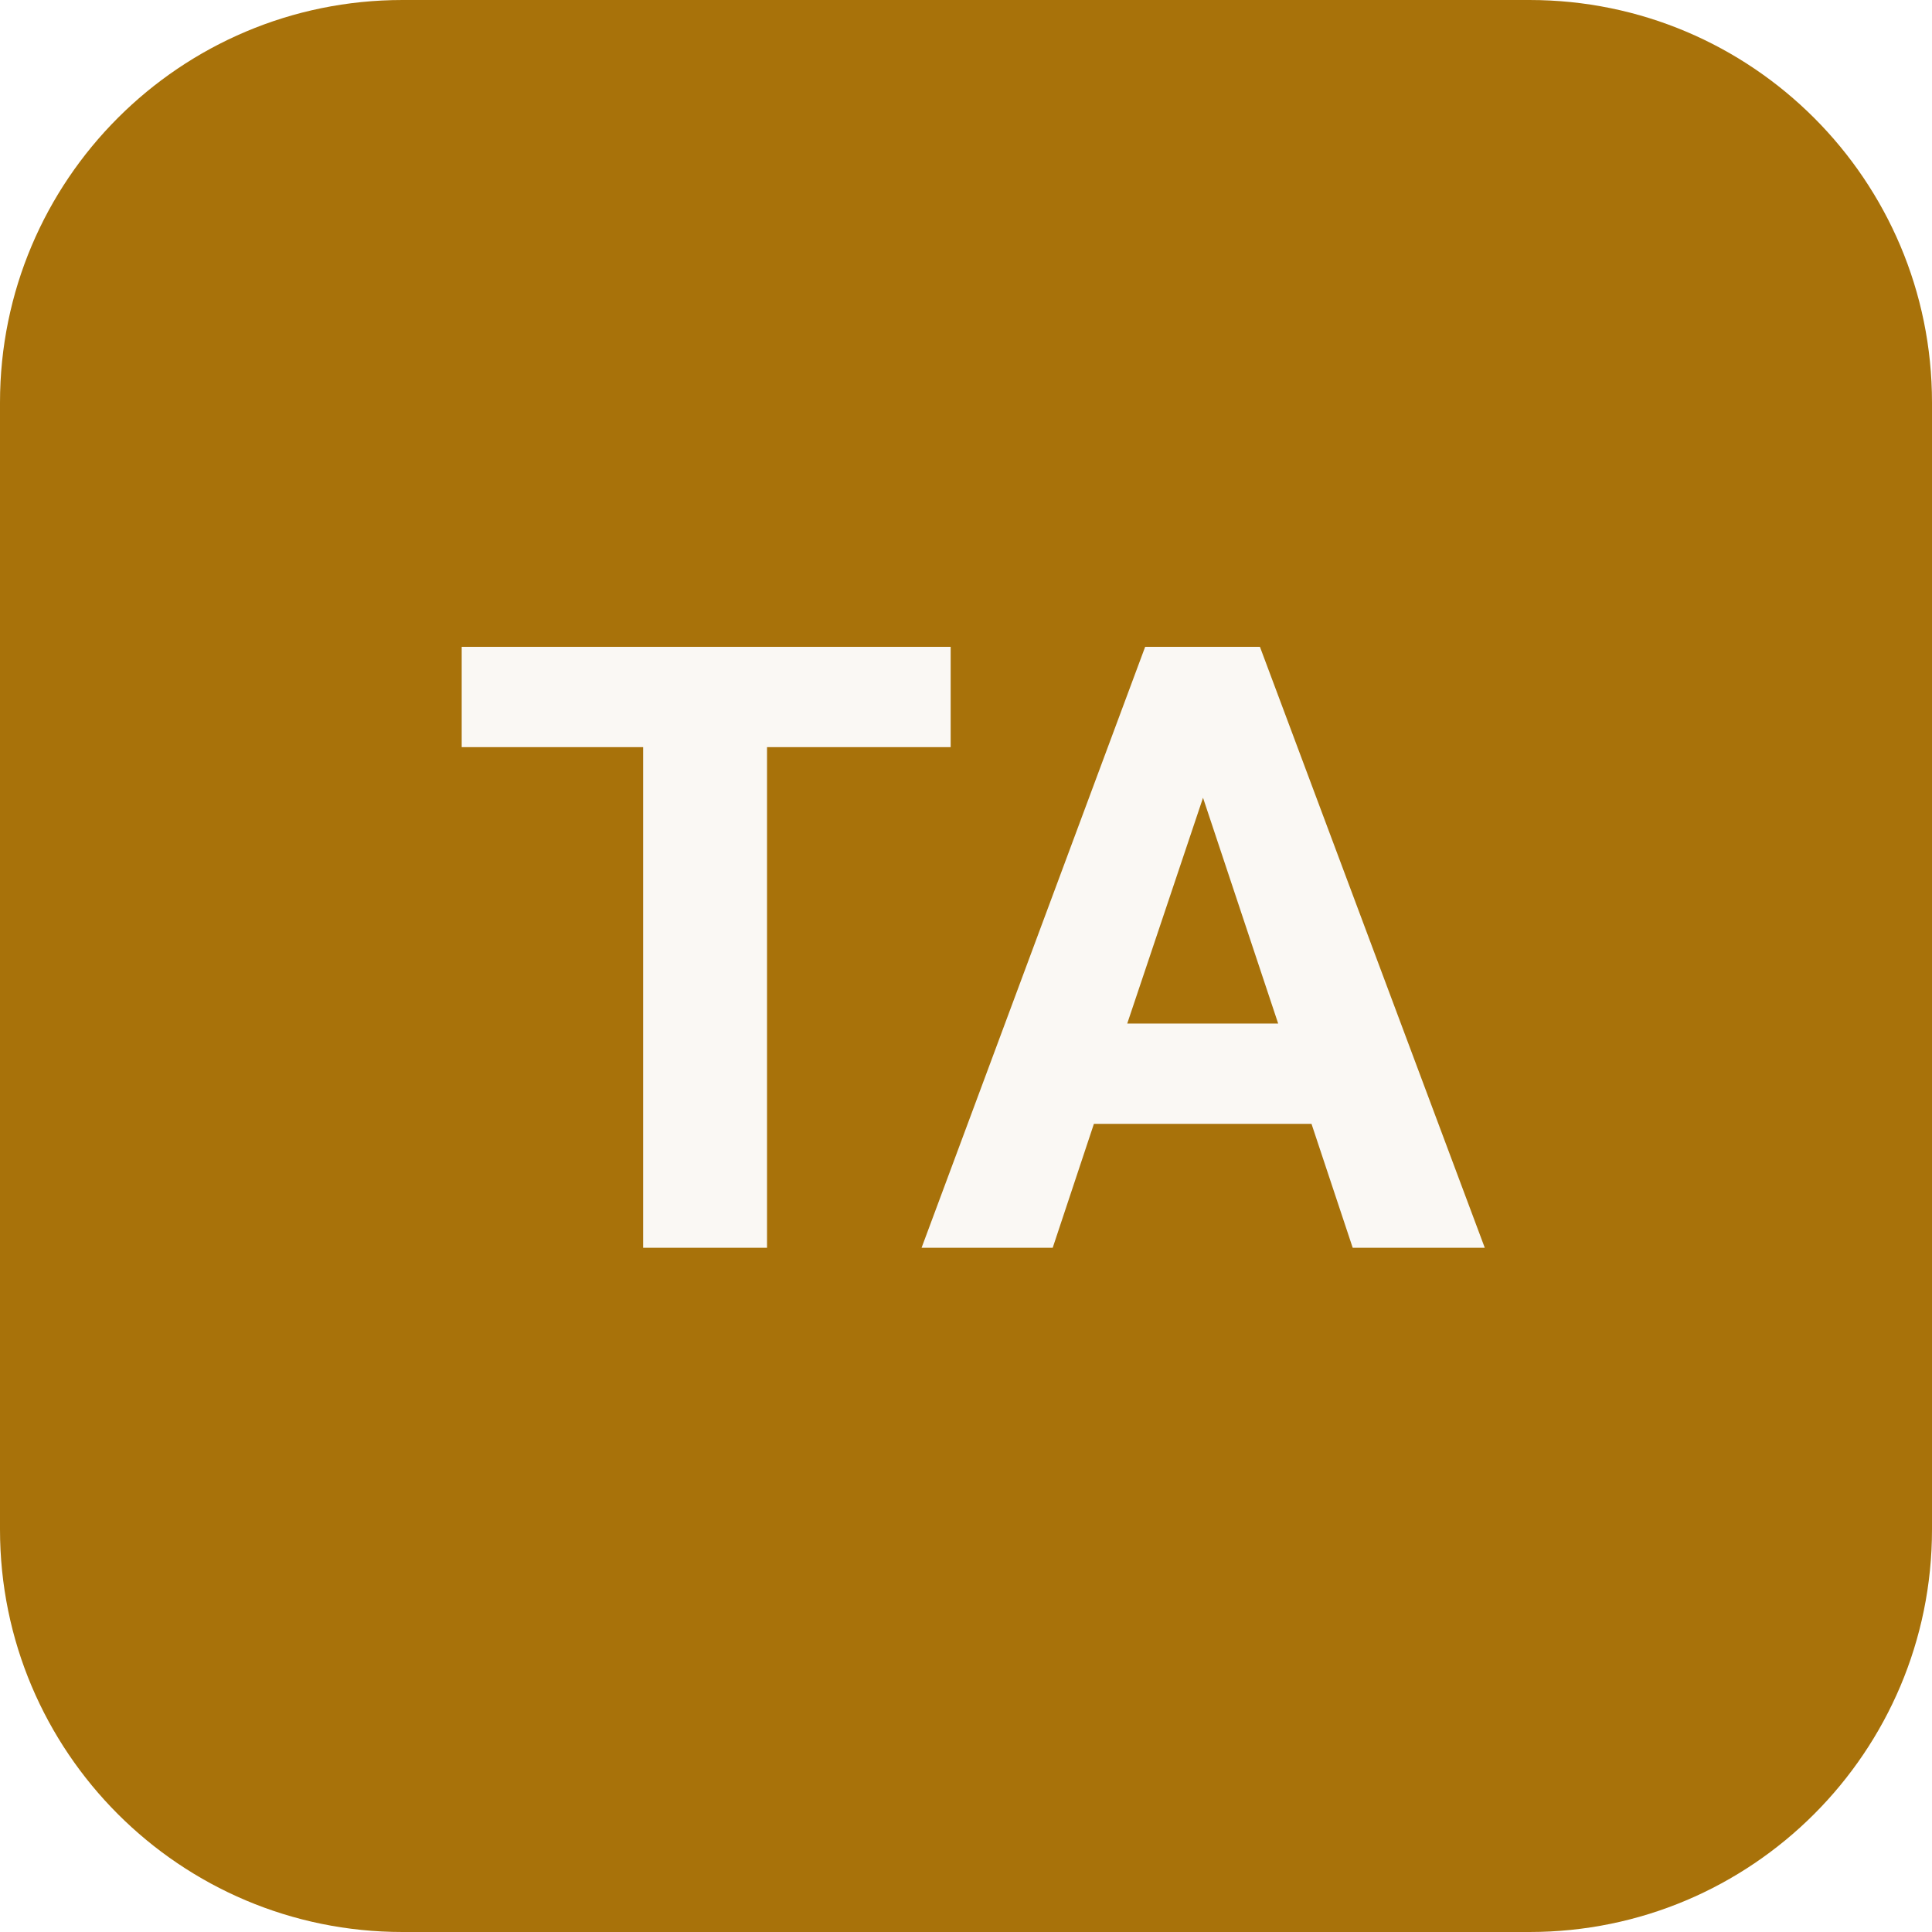
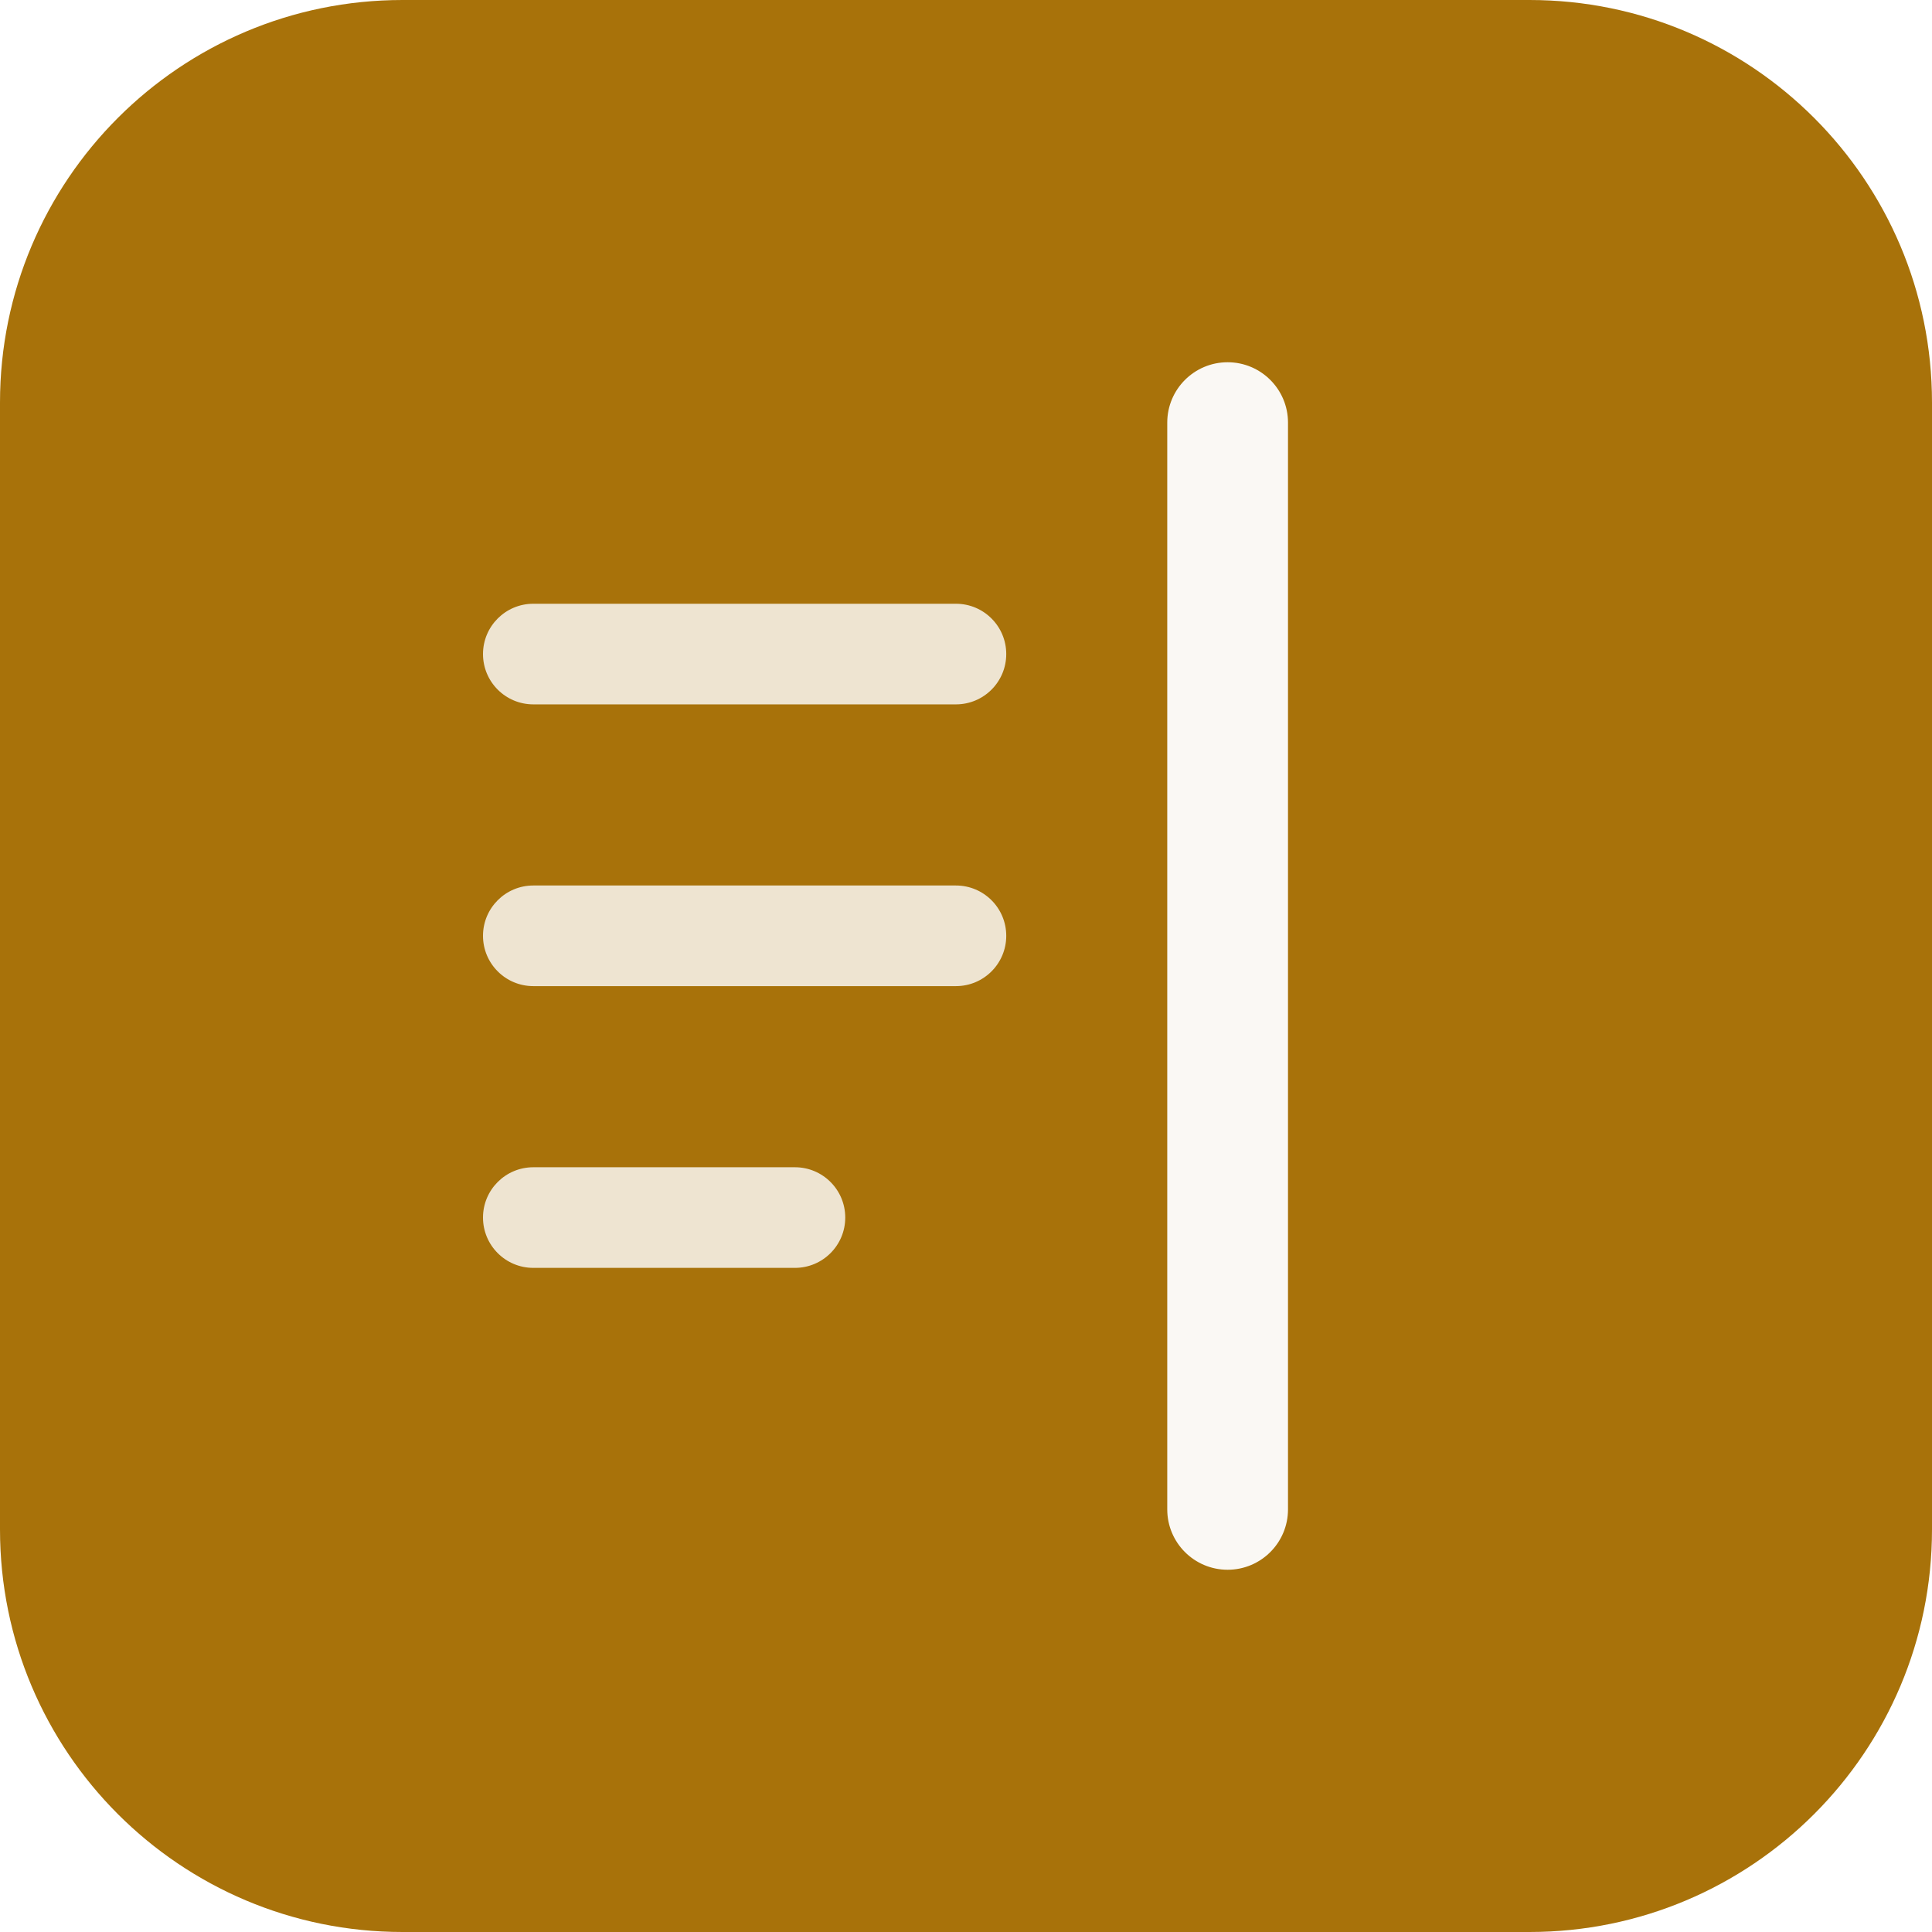
<svg xmlns="http://www.w3.org/2000/svg" viewBox="0 0 96 96">
  <rect width="96" height="96" rx="20" fill="#a8720a" />
-   <text x="48" y="62" text-anchor="middle" font-family="-apple-system,Segoe UI,Roboto,sans-serif" font-weight="700" font-size="42" fill="#faf8f4">TA</text>
+   <rect x="58" y="18" width="6" height="60" rx="3" fill="#faf8f4" />
+   <rect x="24" y="30" width="26" height="5" rx="2.5" fill="#faf8f4" opacity=".85" />
+   <rect x="24" y="44" width="26" height="5" rx="2.5" fill="#faf8f4" opacity=".85" />
+   <rect x="24" y="58" width="18" height="5" rx="2.5" fill="#faf8f4" opacity=".85" />
</svg>
